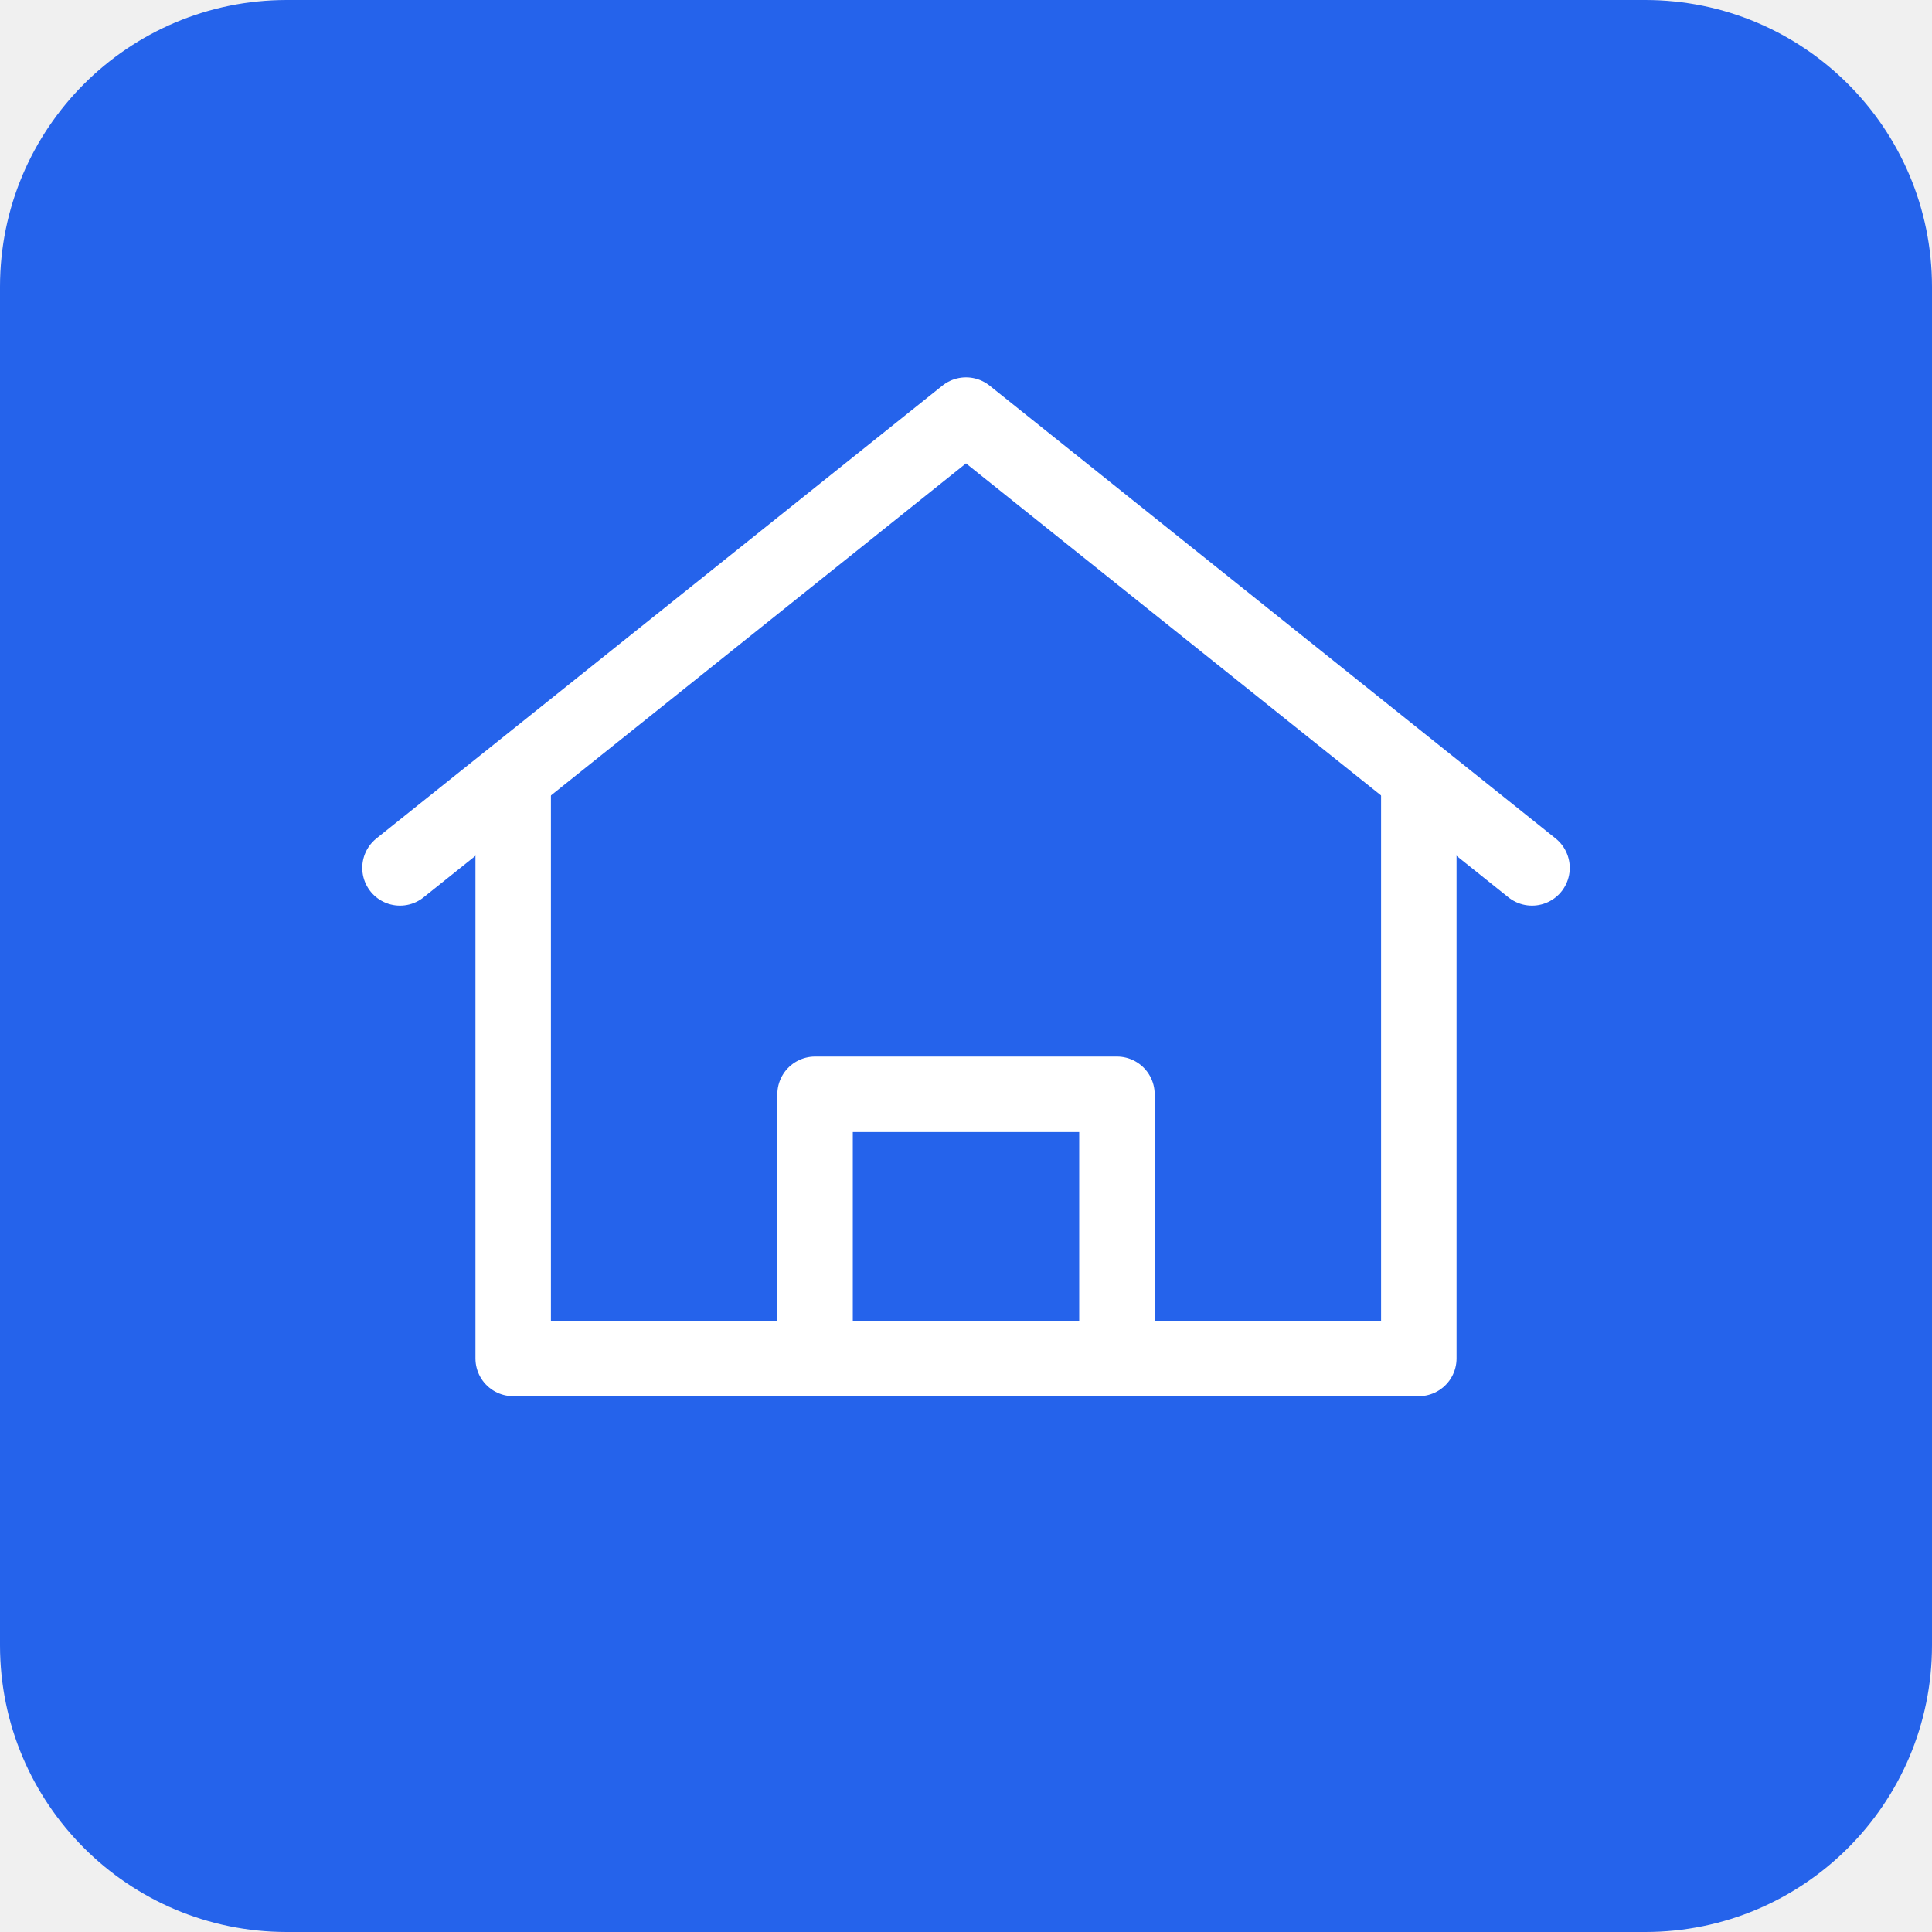
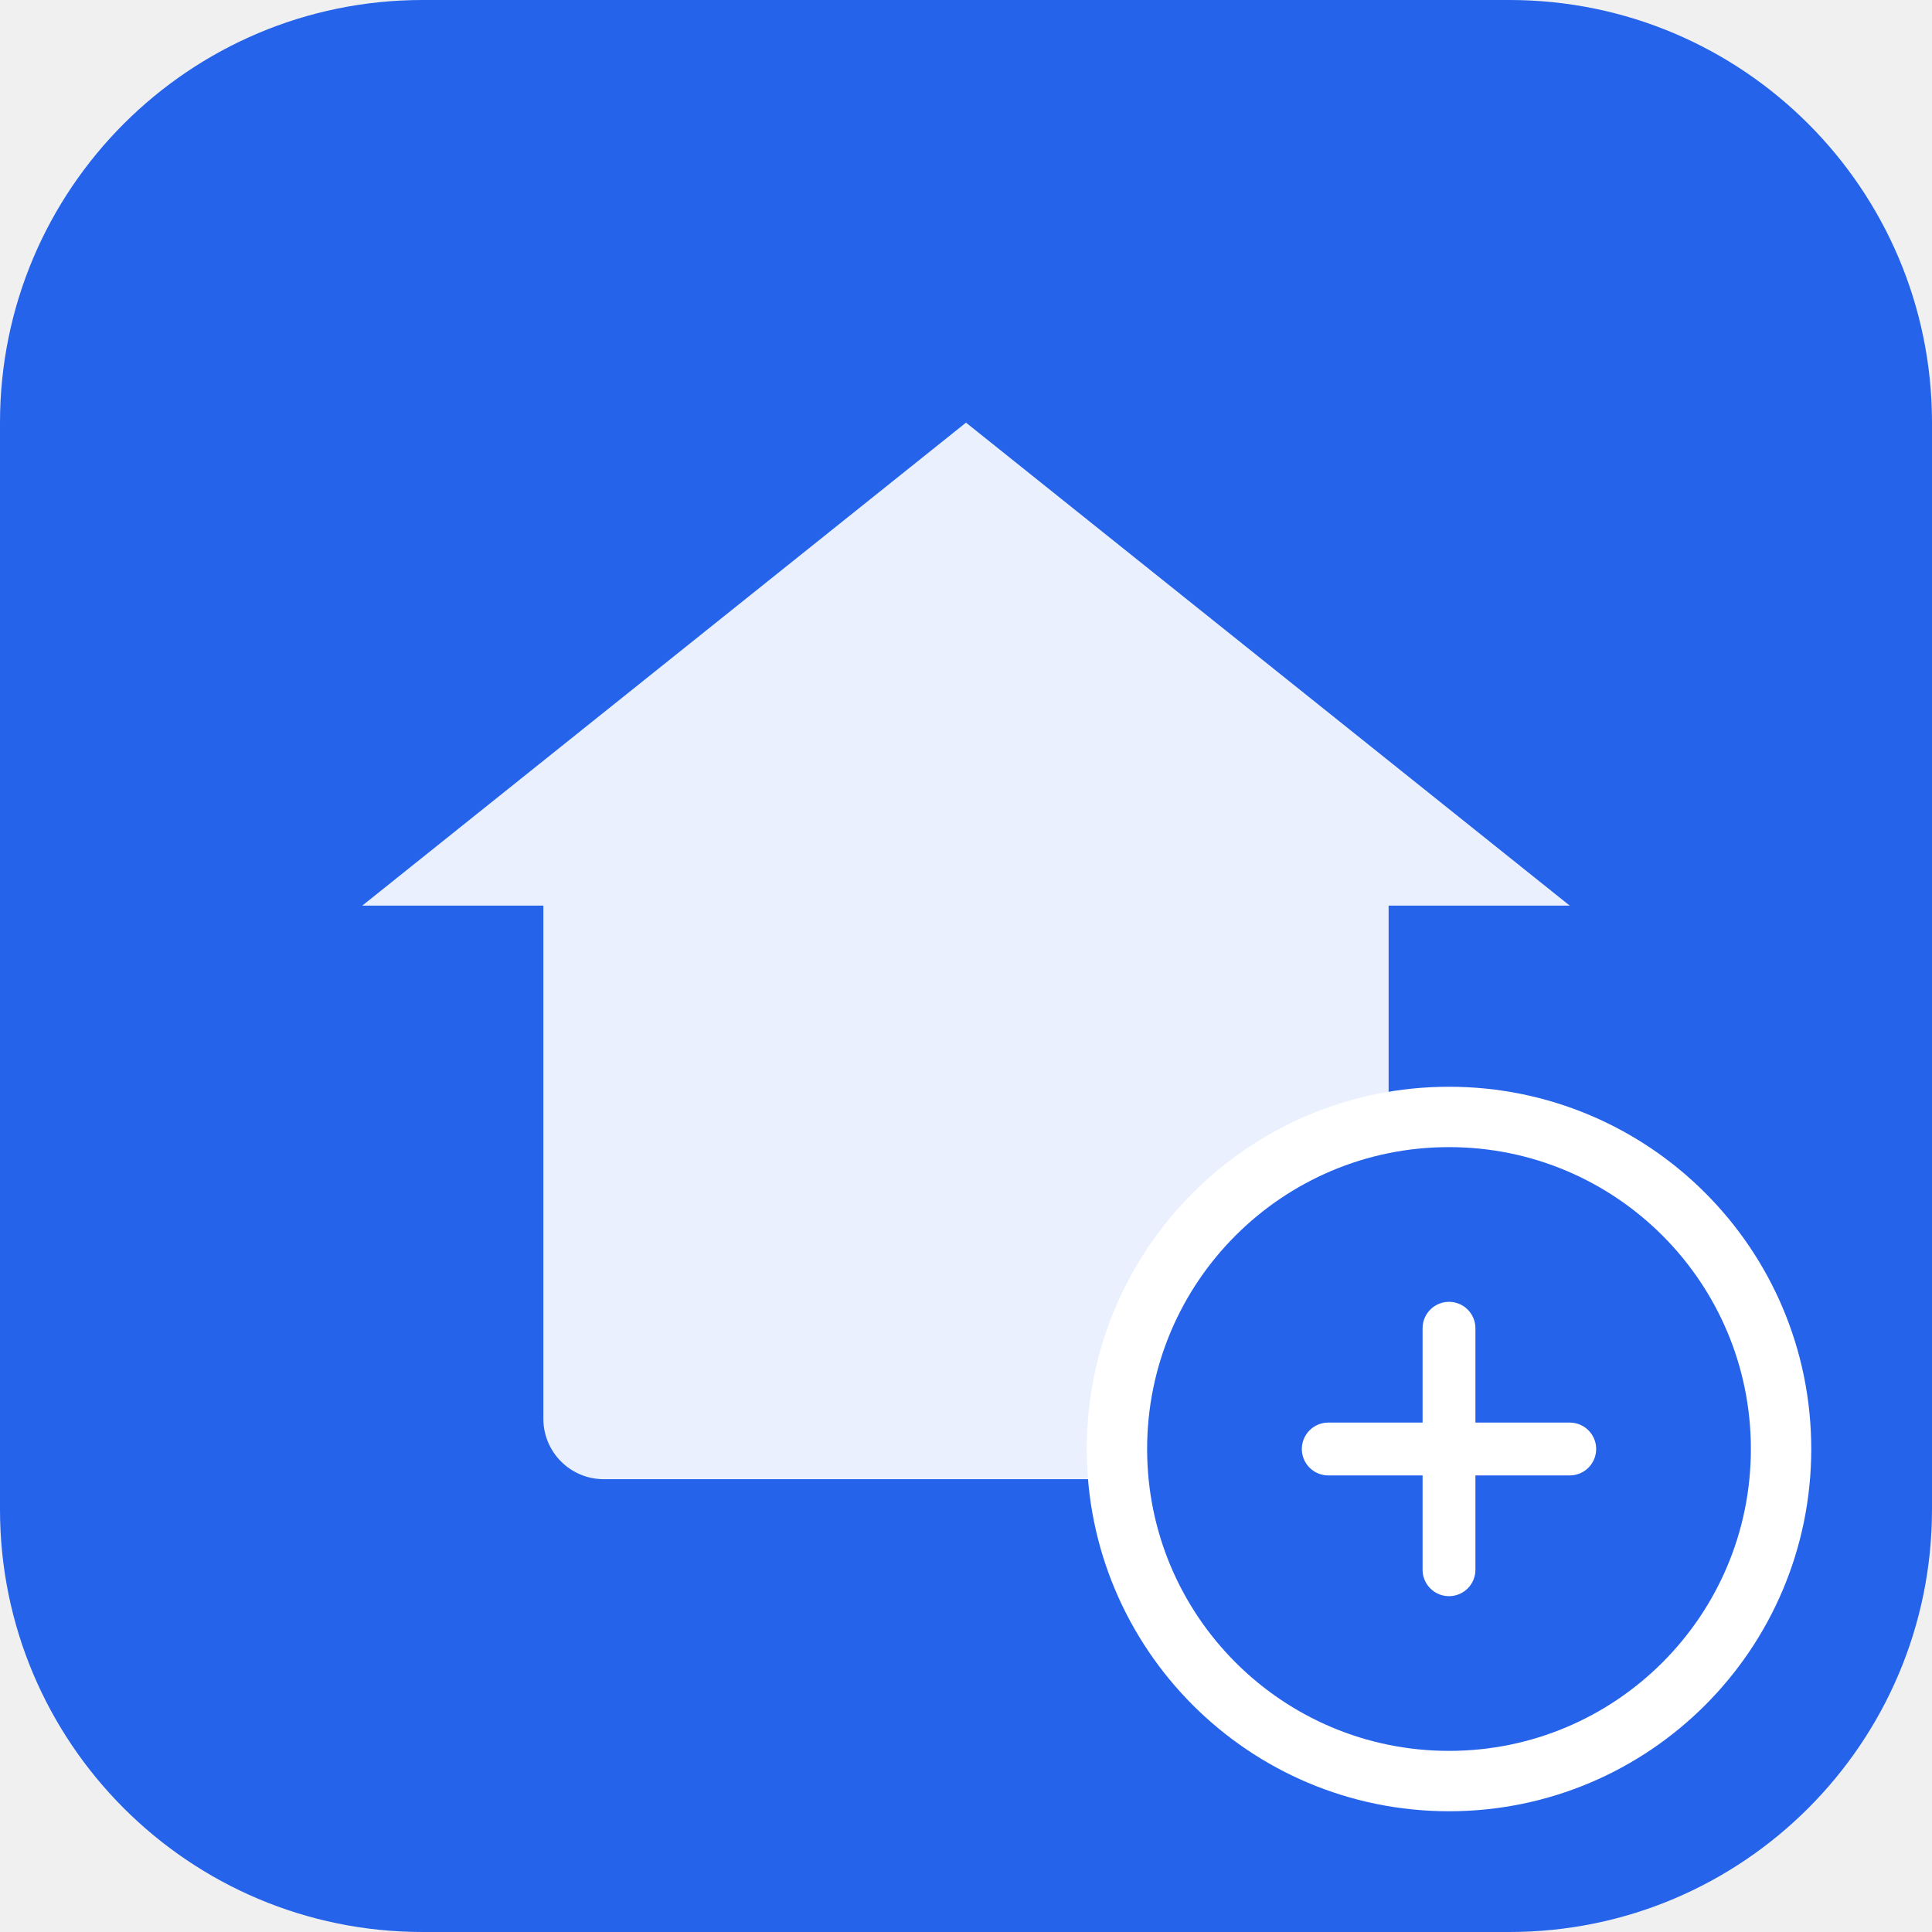
- <svg xmlns="http://www.w3.org/2000/svg" width="512" height="512" viewBox="0 0 512 512">
-   <rect width="512" height="512" rx="76" fill="#2563eb" />
-   <g stroke="#ffffff" stroke-width="20" stroke-linecap="round" stroke-linejoin="round" fill="none">
-     <path d="M106 230L256 110l150 120" />
-     <path d="M136 210v150h240V210" />
-     <path d="M216 360V290h80v70" />
-   </g>
+ <svg xmlns="http://www.w3.org/2000/svg" viewBox="0 0 128 128">
+   <rect width="128" height="128" rx="28" fill="#2563eb" />
+   <path d="M64 28L24 60h12v34a4 4 0 004 4h48a4 4 0 004-4V60h12L64 28z" fill="white" opacity="0.9" />
+   <circle cx="96" cy="96" r="22" fill="#2563eb" stroke="white" stroke-width="4" />
+   <path d="M88 96h16M96 88v16" stroke="white" stroke-width="3.5" stroke-linecap="round" />
</svg>
